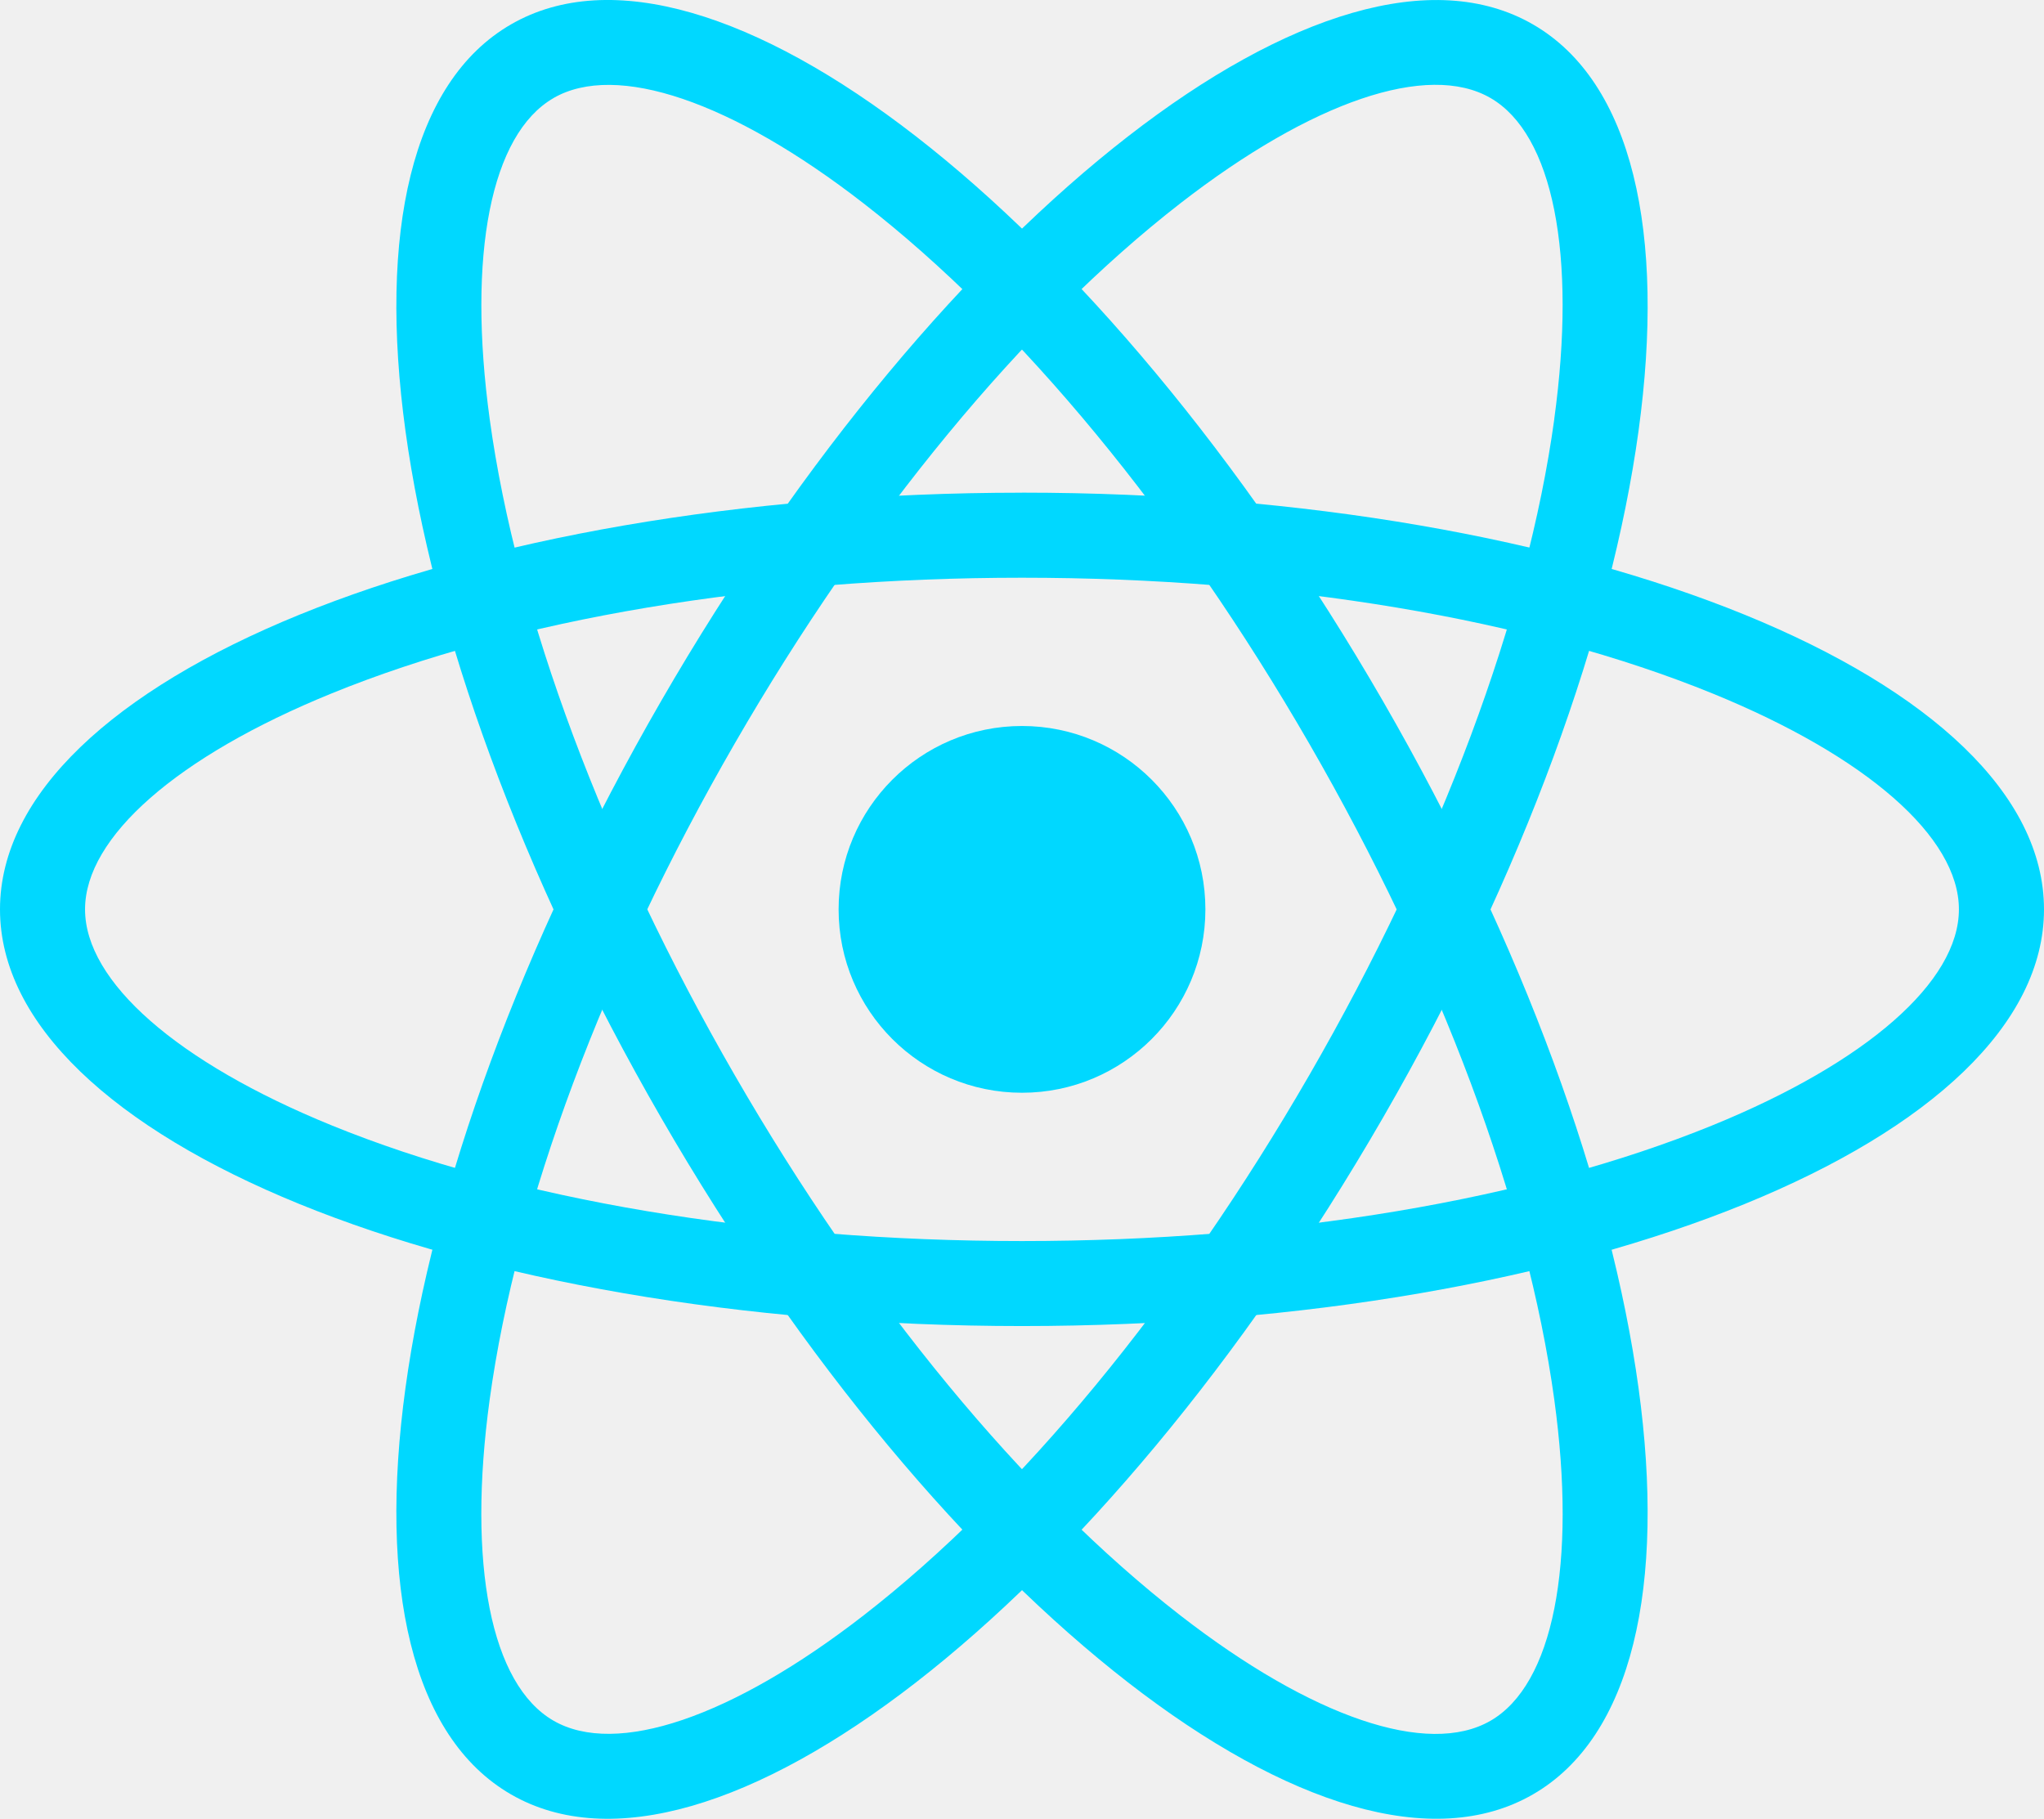
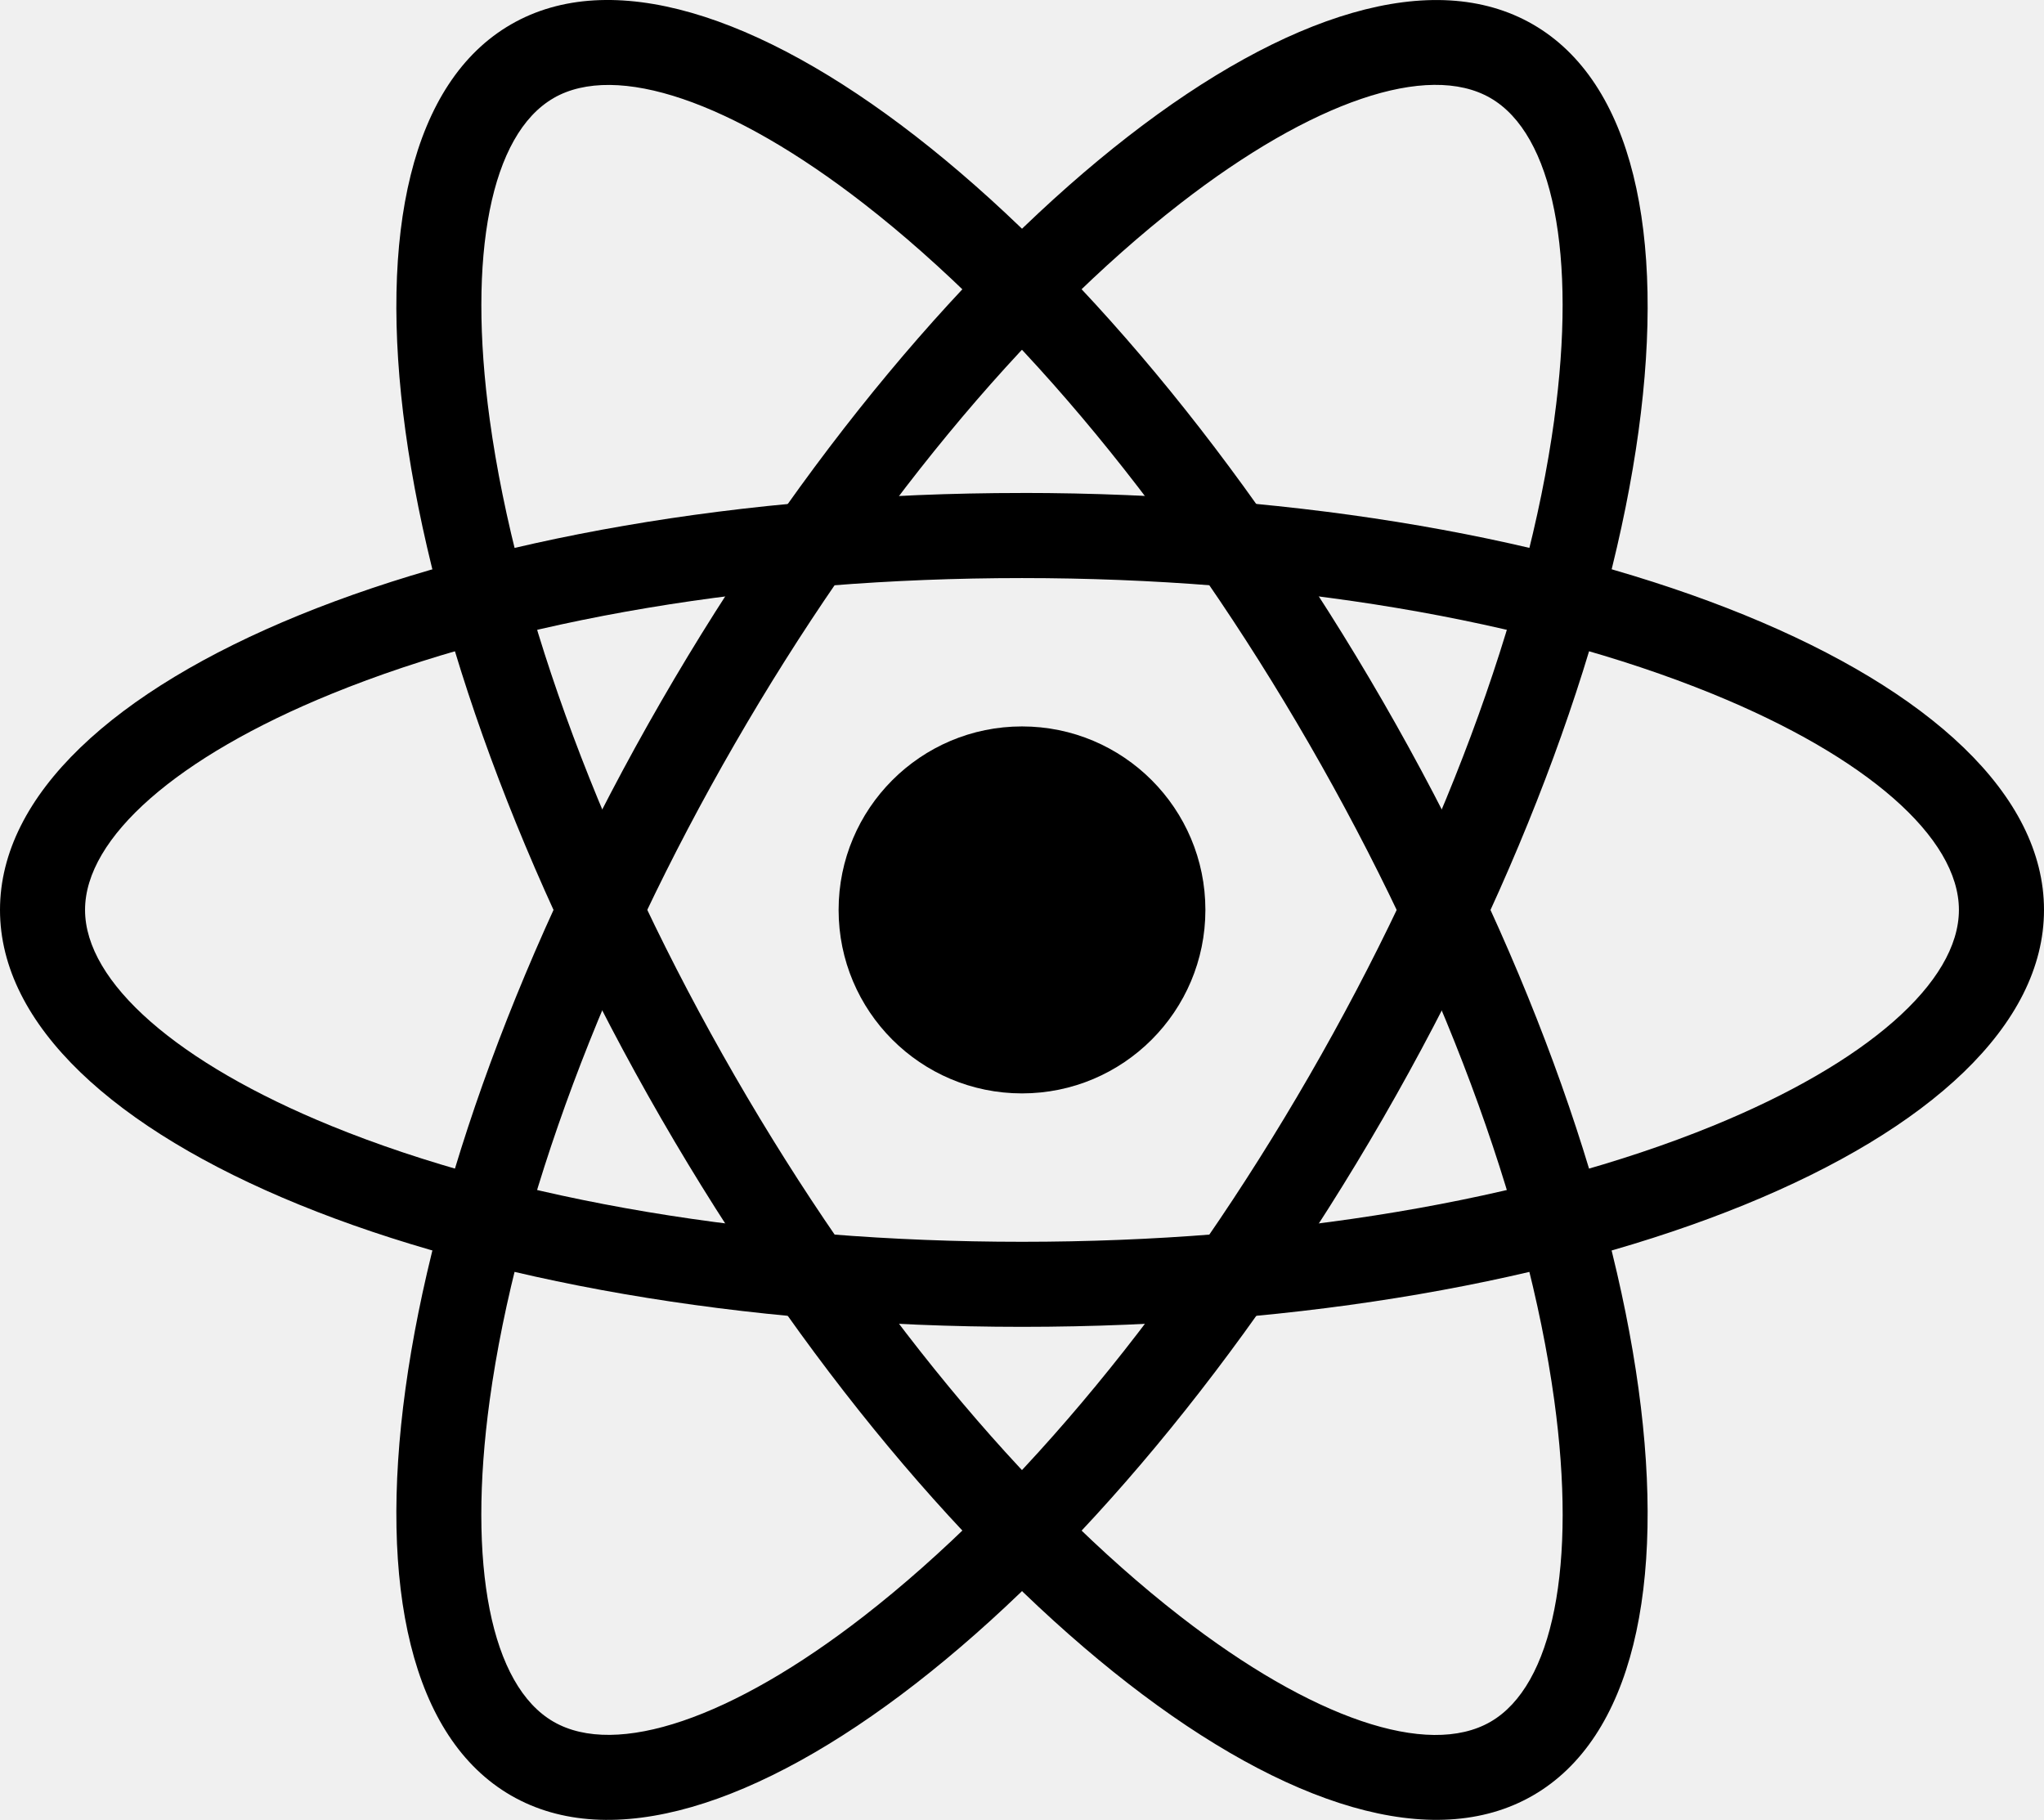
- <svg xmlns="http://www.w3.org/2000/svg" id="Layer_1" data-name="Layer 1" viewBox="0 0 477.8 425.19">
+ <svg xmlns="http://www.w3.org/2000/svg" width="538" height="479" viewBox="0 0 538 479" fill="none">
+   <g clip-path="url(#clip0_116_111)">
+     <path d="M317.271 239.494C317.271 266.16 295.663 287.79 269 287.79C242.336 287.79 220.729 266.16 220.729 239.494C220.729 212.829 242.336 191.199 269 191.199C295.663 191.199 317.271 212.817 317.271 239.494Z" fill="black" />
+     <path d="M269 129.756C120.436 129.756 0 178.897 0 239.494C0 300.092 120.436 349.232 269 349.232C417.564 349.232 538 300.103 538 239.494C538 178.885 417.564 129.745 269 129.745V129.756ZM450.758 296.363C402.565 316.021 338.023 326.847 269 326.847C199.977 326.847 135.423 316.021 87.242 296.363C46.627 279.791 22.385 258.533 22.385 239.494C22.385 220.455 46.627 199.197 87.242 182.637C135.435 162.978 199.977 152.152 269 152.152C338.023 152.152 402.565 162.978 450.758 182.637C491.361 199.209 515.604 220.467 515.604 239.494C515.604 258.522 491.361 279.791 450.758 296.363Z" fill="black" />
+     <path d="M174.011 184.631C99.729 313.351 82.04 442.263 134.5 472.579C186.96 502.883 289.707 423.1 364 294.38C438.282 165.649 455.96 36.737 403.5 6.433C351.04 -23.872 248.282 55.911 174.011 184.631ZM409.096 110.436C402.014 162.021 379.122 223.362 344.61 283.16C310.099 342.969 268.448 393.483 227.338 425.41C192.691 452.312 162.166 462.688 145.692 453.168C129.208 443.649 122.936 412.015 128.892 368.541C135.975 316.968 158.878 255.615 193.389 195.807C227.901 135.998 269.552 85.494 310.65 53.568C345.297 26.666 375.823 16.279 392.296 25.798C408.77 35.318 415.053 66.951 409.085 110.425L409.096 110.436Z" fill="black" />
+     <path d="M134.5 6.422C82.04 36.726 99.718 165.638 174.011 294.369C248.293 423.089 351.04 502.883 403.5 472.568C455.96 442.263 438.271 313.351 363.989 184.62C289.707 55.9 186.96 -23.883 134.5 6.422ZM145.692 25.821C162.177 16.301 192.691 26.677 227.338 53.59C268.448 85.517 310.099 136.032 344.599 195.829C379.111 255.638 402.014 316.979 409.096 368.564C415.064 412.038 408.781 443.671 392.308 453.191C375.823 462.71 345.309 452.335 310.662 425.432C269.552 393.506 227.913 342.991 193.401 283.182C158.889 223.374 135.986 162.044 128.904 110.459C122.947 66.985 129.219 35.351 145.692 25.832V25.821Z" fill="black" />
+   </g>
  <defs>
-     <style>
-       .cls-1 {
-         fill: #00d8ff;
-       }
-     </style>
+     <clipPath id="clip0_116_111">
+       <rect width="538" height="479" fill="white" />
+     </clipPath>
  </defs>
-   <path class="cls-1" d="M281.77,212.59c0,23.67-19.19,42.87-42.87,42.87s-42.87-19.2-42.87-42.87,19.19-42.87,42.87-42.87,42.87,19.19,42.87,42.87Z" />
-   <path class="cls-1" d="M238.9,115.18C106.96,115.18,0,158.8,0,212.59s106.96,97.41,238.9,97.41,238.9-43.61,238.9-97.41-106.96-97.42-238.9-97.42ZM400.32,263.07c-42.8,17.45-100.12,27.06-161.42,27.06s-118.63-9.61-161.42-27.06c-36.07-14.71-57.6-33.58-57.6-50.48s21.53-35.77,57.6-50.47c42.8-17.45,100.12-27.06,161.42-27.06s118.62,9.61,161.42,27.06c36.06,14.71,57.59,33.58,57.59,50.47s-21.53,35.77-57.59,50.48Z" />
-   <path class="cls-1" d="M154.54,163.89c-65.97,114.26-81.68,228.69-35.09,255.6,46.59,26.9,137.84-43.92,203.82-158.18,65.97-114.27,81.67-228.7,35.08-255.6-46.59-26.9-137.85,43.92-203.81,158.18ZM363.32,98.03c-6.29,45.79-26.62,100.24-57.27,153.32-30.65,53.09-67.64,97.93-104.15,126.27-30.77,23.88-57.88,33.09-72.51,24.64-14.64-8.45-20.21-36.53-14.92-75.12,6.29-45.78,26.63-100.24,57.28-153.33,30.65-53.09,67.64-97.92,104.14-126.26,30.77-23.88,57.88-33.1,72.51-24.65,14.63,8.45,20.21,36.53,14.91,75.12Z" />
-   <path class="cls-1" d="M119.45,5.7c-46.59,26.9-30.89,141.33,35.09,255.6,65.97,114.26,157.22,185.09,203.81,158.18,46.59-26.9,30.88-141.33-35.09-255.6C257.29,49.62,166.04-21.2,119.45,5.7ZM129.39,22.92c14.64-8.45,41.74.76,72.51,24.65,36.51,28.34,73.5,73.18,104.14,126.26,30.65,53.09,50.99,107.54,57.28,153.33,5.3,38.59-.28,66.67-14.91,75.12-14.64,8.45-41.74-.76-72.51-24.64-36.51-28.34-73.49-73.18-104.14-126.27-30.65-53.09-50.99-107.53-57.28-153.32-5.29-38.59.28-66.67,14.91-75.12Z" />
</svg>
